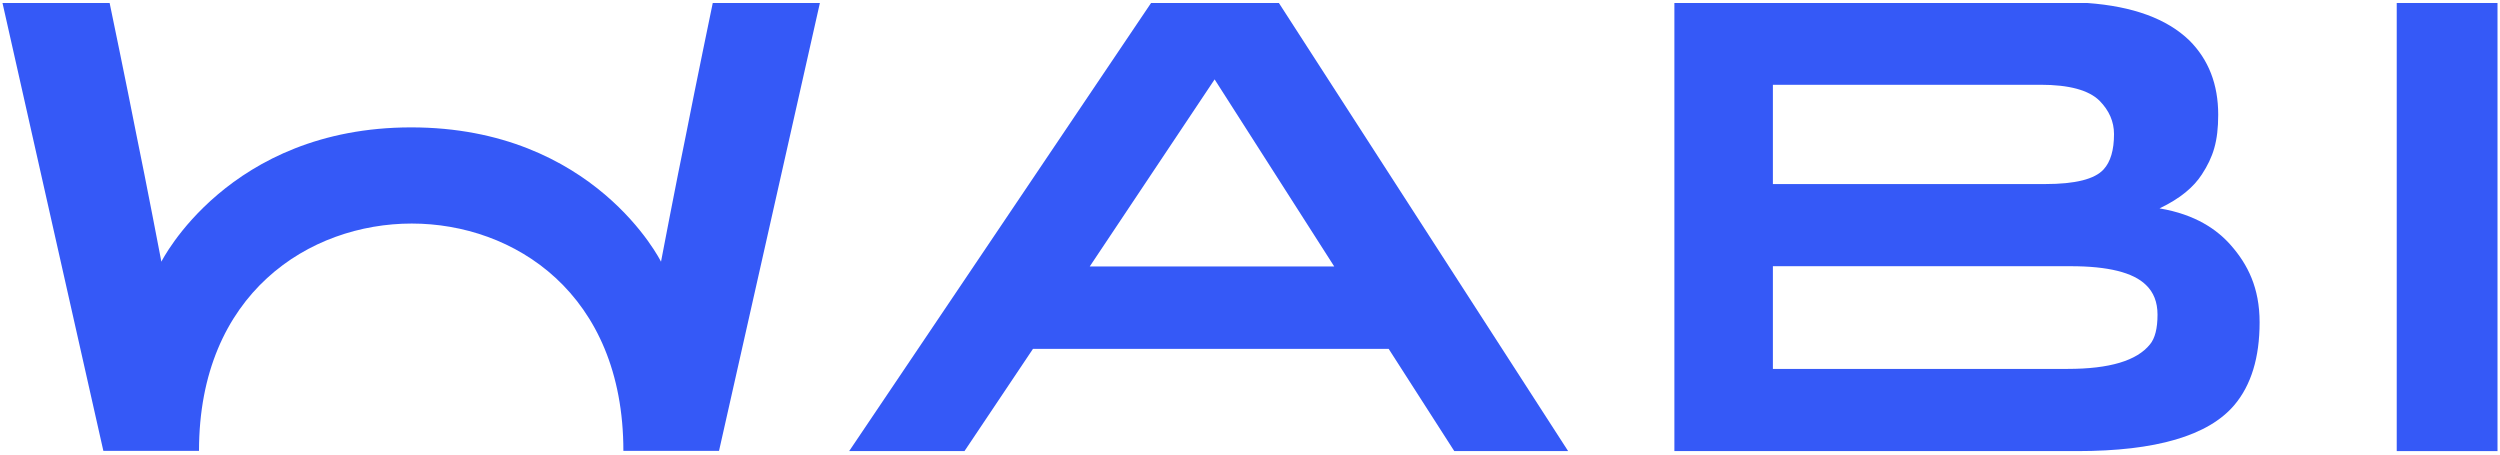
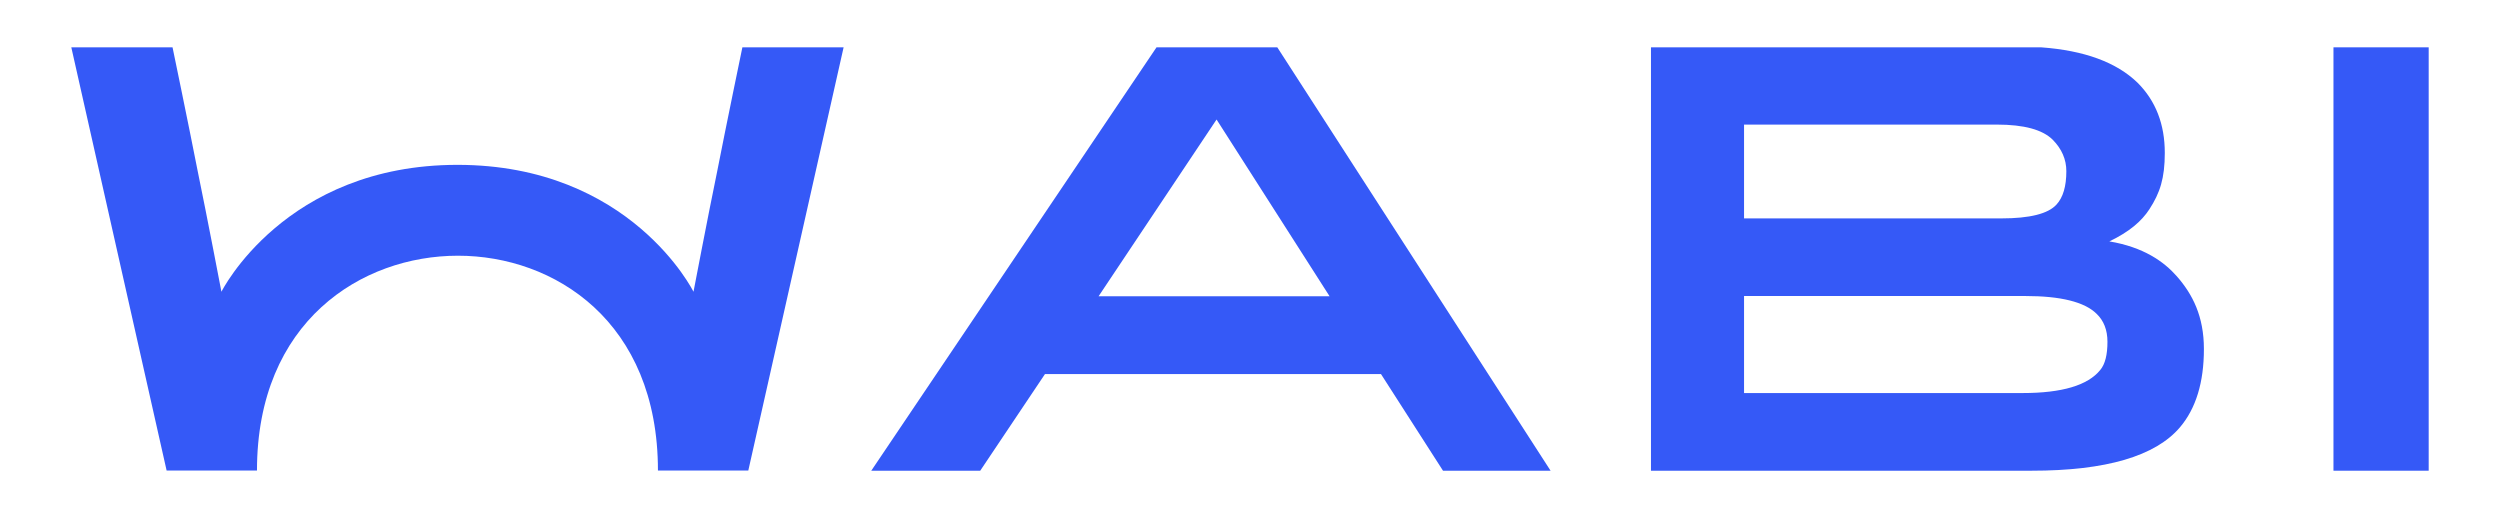
- <svg xmlns="http://www.w3.org/2000/svg" version="1.1" id="svg2" width="1336" height="242.667" viewBox="0 0 1336 242.667">
-   <defs id="defs6">
-     <clipPath clipPathUnits="userSpaceOnUse" id="clipPath16">
-       <path d="M 0,182 H 1002 V 0 H 0 Z" id="path14" />
-     </clipPath>
-   </defs>
-   <g id="g8" transform="matrix(1.333333,0,0,-1.333333,0,242.6667)">
-     <g id="g10">
-       <g id="g12" clip-path="url(#clipPath16)">
-         <g id="g18" transform="translate(829.9113,75.3046)">
-           <path d="m 0,0 c 15.01,0 25.071,-2.503 30.179,-7.508 3.094,-2.935 4.644,-6.904 4.644,-11.907 0,-5.526 -1.008,-9.493 -3.018,-11.909 -5.263,-6.562 -16.25,-9.836 -32.966,-9.836 H -119.335 V 0 Z m -119.335,72.72 h 107.292 c 11.431,0 19.308,-2.136 23.634,-6.409 3.861,-3.92 5.794,-8.372 5.794,-13.356 0,-6.409 -1.391,-11.128 -4.171,-14.154 C 9.658,34.884 1.86,32.926 -10.189,32.926 H -119.335 Z M 2.68,-74.104 c 31.495,0 52.469,6.143 62.919,18.437 6.759,7.987 10.14,19.051 10.14,33.188 0,13.829 -4.766,23.197 -11.522,30.884 -5.45,6.202 -14.12,12.354 -28.593,14.767 8.411,4.021 13.663,8.525 16.973,13.611 4.528,6.957 6.549,13.183 6.549,23.939 0,12.136 -3.843,22.047 -11.524,29.731 -8.988,8.726 -22.665,13.713 -40.929,15.042 H -158.818 V -74.104 Z" style="fill:#3559f7;fill-opacity:1;fill-rule:nonzero;stroke:none" id="path20" />
-         </g>
-         <path d="M 960.61,1.201 H 1001 v 179.598 h -40.39 z" style="fill:#3559f7;fill-opacity:1;fill-rule:nonzero;stroke:none" id="path22" />
-         <g id="g24" transform="translate(486.8192,150.1808)">
-           <path d="m 0,0 47.945,-74.988 h -98 z M 25.76,30.619 H -25.474 L -146.475,-148.98 h 46.219 l 27.461,40.986 H 69.753 l 26.303,-40.986 h 45.633 z" style="fill:#3559f7;fill-opacity:1;fill-rule:nonzero;stroke:none" id="path26" />
-         </g>
-         <g id="g28" transform="translate(165.0151,92.4027)">
-           <path d="m 0,0 c -40.847,0 -85.254,-27.86 -85.254,-91.119 h -38.333 l -40.428,179.515 h 42.941 c 0,0 6.913,-33.305 10.683,-52.577 3.98,-19.271 10.055,-51.11 10.055,-51.11 0,0 26.812,53.833 100.127,53.833 73.524,0 100.126,-53.833 100.126,-53.833 0,0 6.075,31.839 10.055,51.11 3.77,19.272 10.683,52.577 10.683,52.577 h 42.941 L 123.168,-91.119 H 84.835 C 84.835,-27.86 40.847,0 0,0" style="fill:#3559f7;fill-opacity:1;fill-rule:nonzero;stroke:none" id="path30" />
+ <svg xmlns="http://www.w3.org/2000/svg" width="1414" height="293">
+   <g>
+     <g>
+       <defs transform="translate(0 94.5) translate(-0.0000572205 0) translate(0 0.00000762939) translate(-28.6364 0) translate(-16.3636 0) translate(0 -0.00000762939) translate(-167.5 0) translate(0 -0.0000152588) translate(823 0) translate(-571.5 0) translate(0 -69.3331)" id="svg_136">
+         <clipPath id="svg_128" clipPathUnits="userSpaceOnUse">
+           <path id="svg_137" d="m29.25,163.125l1002,0l0,-182l-1002,0l0,182z" />
+         </clipPath>
+       </defs>
+       <g transform="matrix(1.33333 0 0 -1.33333 0 242.667)" id="svg_125">
+         <g id="svg_126">
+           <g clip-path="url(#svg_128)" id="svg_127">
+             <g transform="translate(829.911 75.3046)" id="svg_134">
+               <path fill-rule="nonzero" fill="#3559f7" id="svg_135" d="m29.25,-18.875c15.01,0 25.071,-2.503 30.179,-7.508c3.094,-2.935 4.644,-6.904 4.644,-11.907c0,-5.526 -1.008,-9.493 -3.018,-11.909c-5.263,-6.562 -16.25,-9.836 -32.966,-9.836l-118.174,0l0,41.16l119.335,0zm-119.335,72.72l107.292,0c11.431,0 19.308,-2.136 23.634,-6.409c3.861,-3.92 5.794,-8.372 5.794,-13.356c0,-6.409 -1.391,-11.128 -4.171,-14.154c-3.556,-3.917 -11.354,-5.875 -23.403,-5.875l-109.146,0l0,39.794zm122.015,-146.824c31.495,0 52.469,6.143 62.919,18.437c6.759,7.987 10.14,19.051 10.14,33.188c0,13.829 -4.766,23.197 -11.522,30.884c-5.45,6.202 -14.12,12.354 -28.593,14.767c8.411,4.021 13.663,8.525 16.973,13.611c4.528,6.957 6.549,13.183 6.549,23.939c0,12.136 -3.843,22.047 -11.524,29.731c-8.988,8.726 -22.665,13.713 -40.929,15.042l-165.511,0l0,-179.599l161.498,0z" />
+             </g>
+             <path fill-rule="nonzero" fill="#3559f7" id="svg_133" d="m989.86,-17.674l40.39,0l0,179.598l-40.39,0l0,-179.598z" />
+             <g transform="translate(486.819 150.181)" id="svg_131">
+               <path fill-rule="nonzero" fill="#3559f7" id="svg_132" d="m29.25,-18.875l47.945,-74.988l-98,0l50.055,74.988zm25.76,30.619l-51.234,0l-121.001,-179.599l46.219,0l27.461,40.986l142.548,0l26.303,-40.986l45.633,0l-115.929,179.599z" />
+             </g>
+             <g transform="translate(165.015 92.4027)" id="svg_129">
+               <path fill-rule="nonzero" fill="#3559f7" id="svg_130" d="m29.25,-18.875c-40.847,0 -85.254,-27.86 -85.254,-91.119l-38.333,0l-40.428,179.515l42.941,0c0,0 6.913,-33.305 10.683,-52.577c3.98,-19.271 10.055,-51.11 10.055,-51.11c0,0 26.812,53.833 100.127,53.833c73.524,0 100.126,-53.833 100.126,-53.833c0,0 6.075,31.839 10.055,51.11c3.77,19.272 10.683,52.577 10.683,52.577l42.941,0l-40.428,-179.515l-38.333,0c0,63.259 -43.988,91.119 -84.835,91.119" />
+             </g>
+           </g>
        </g>
      </g>
    </g>
  </g>
</svg>
